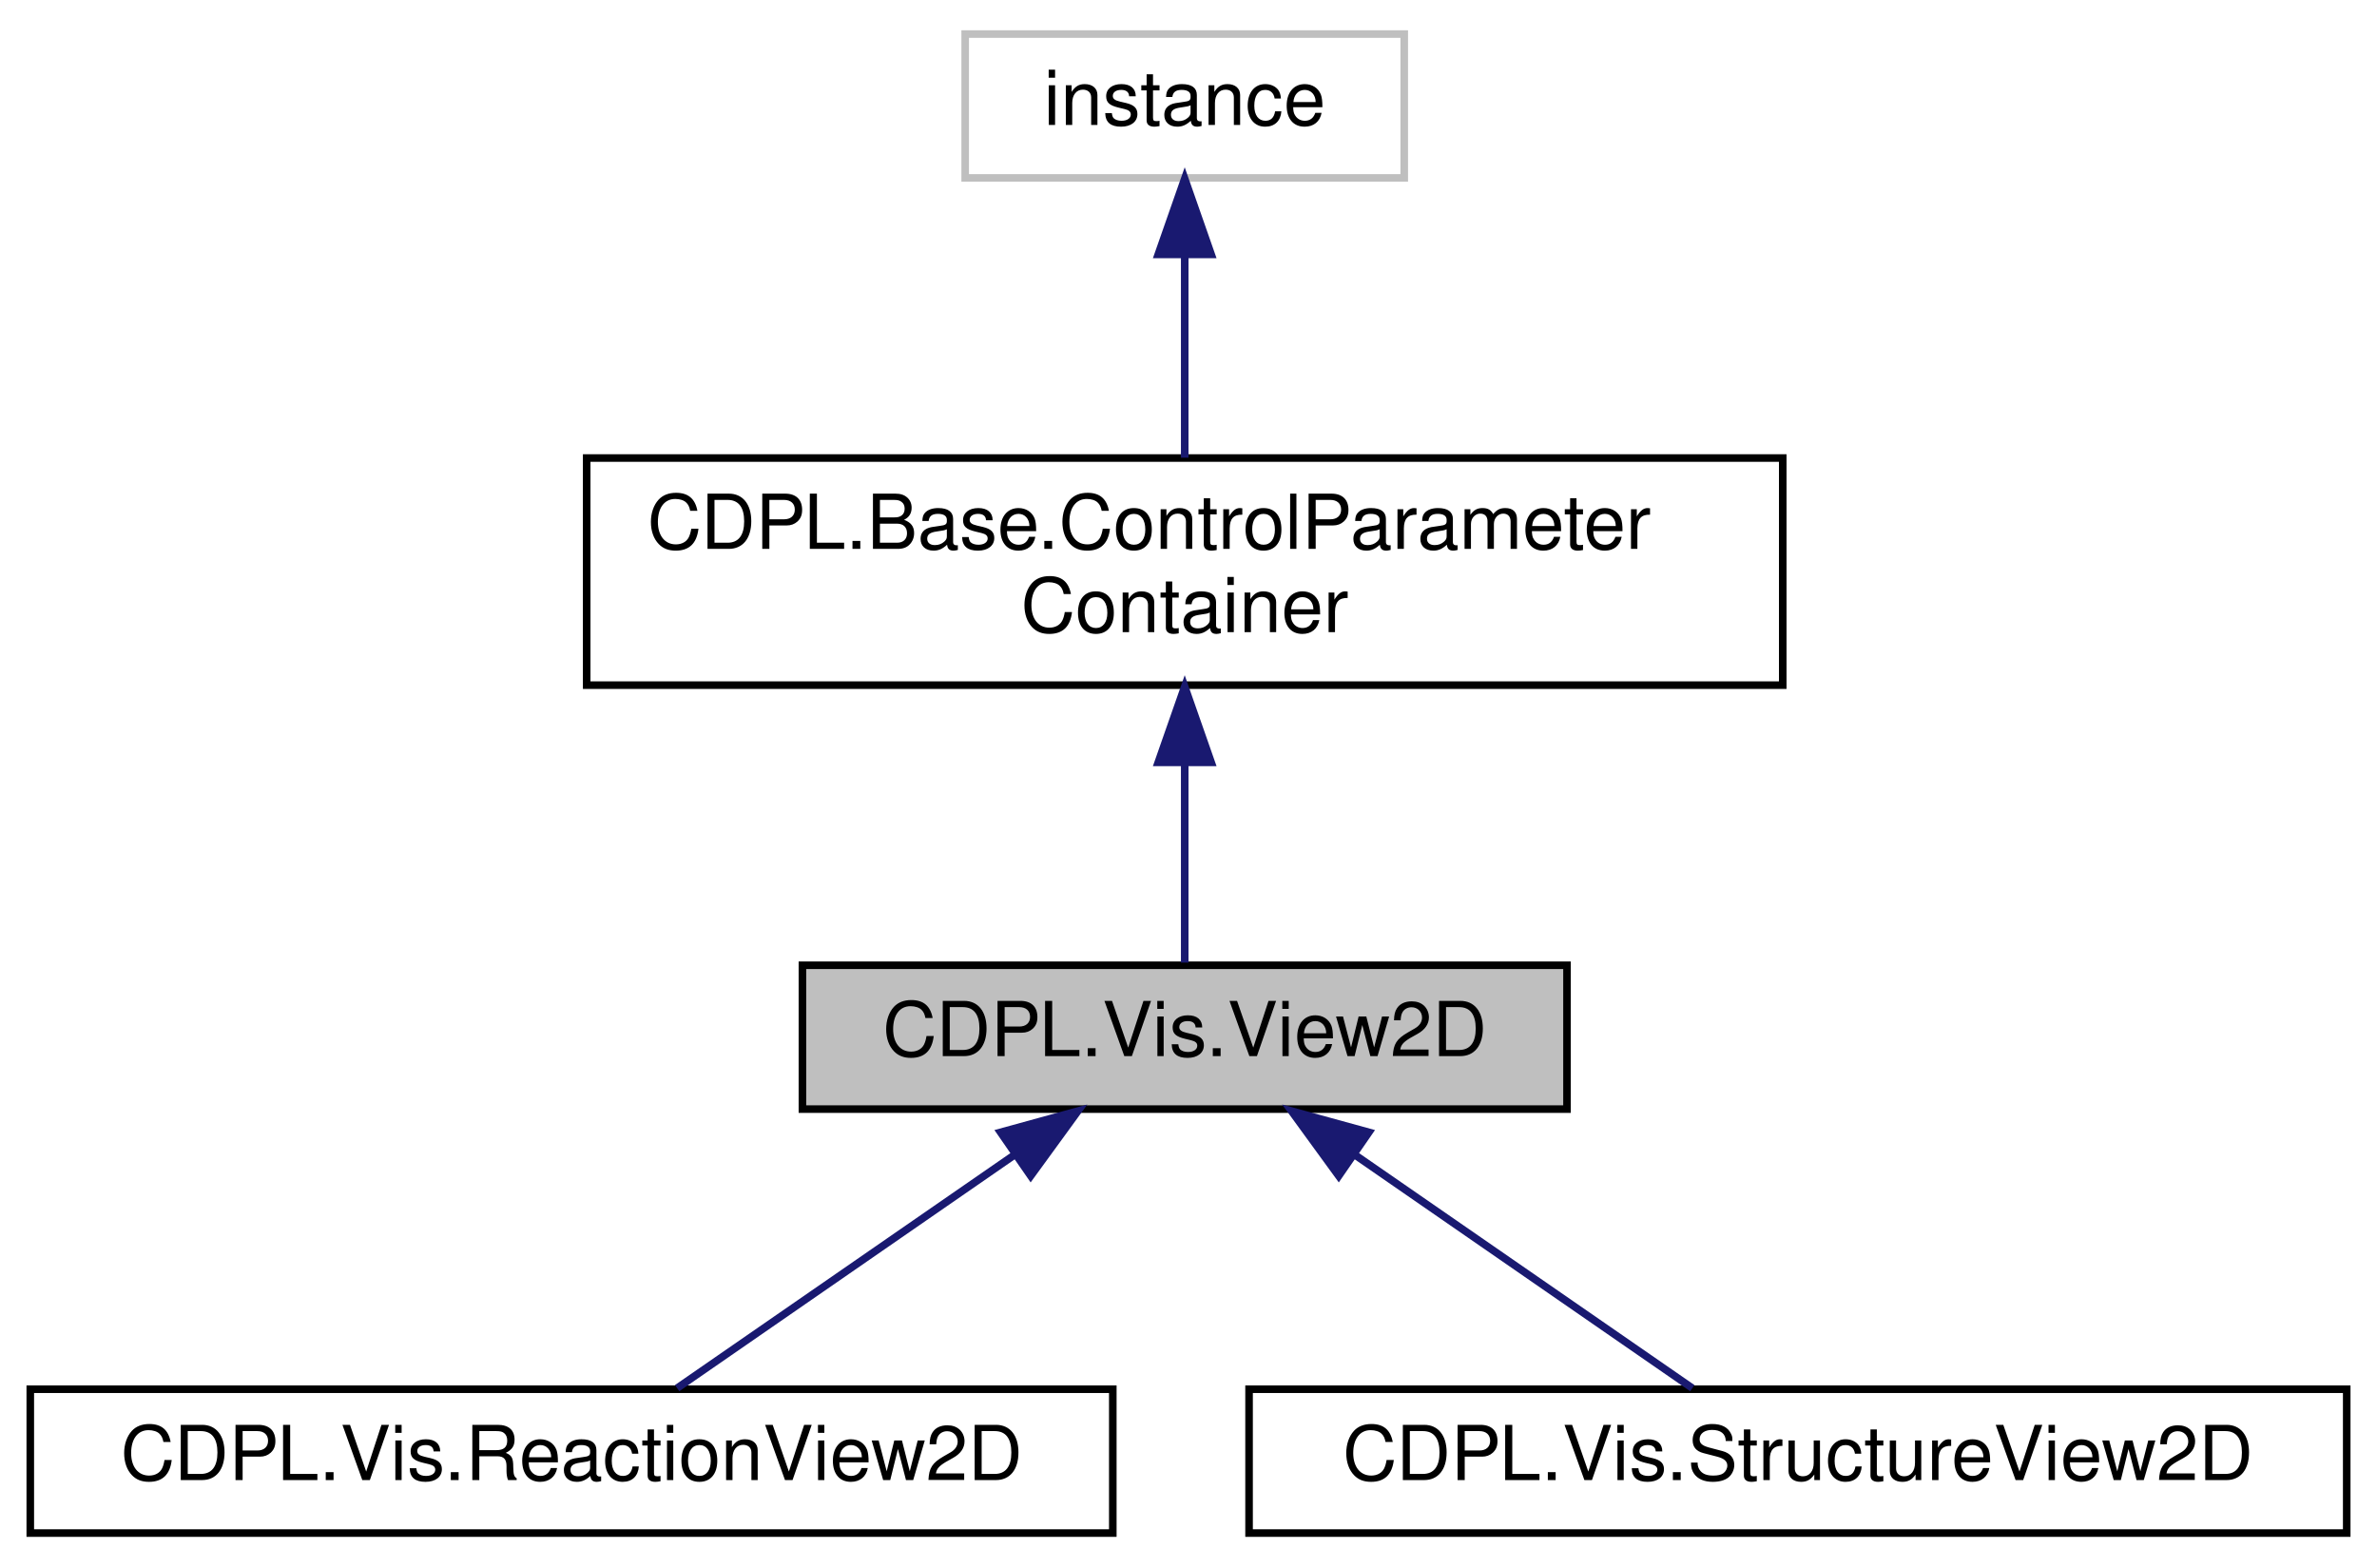
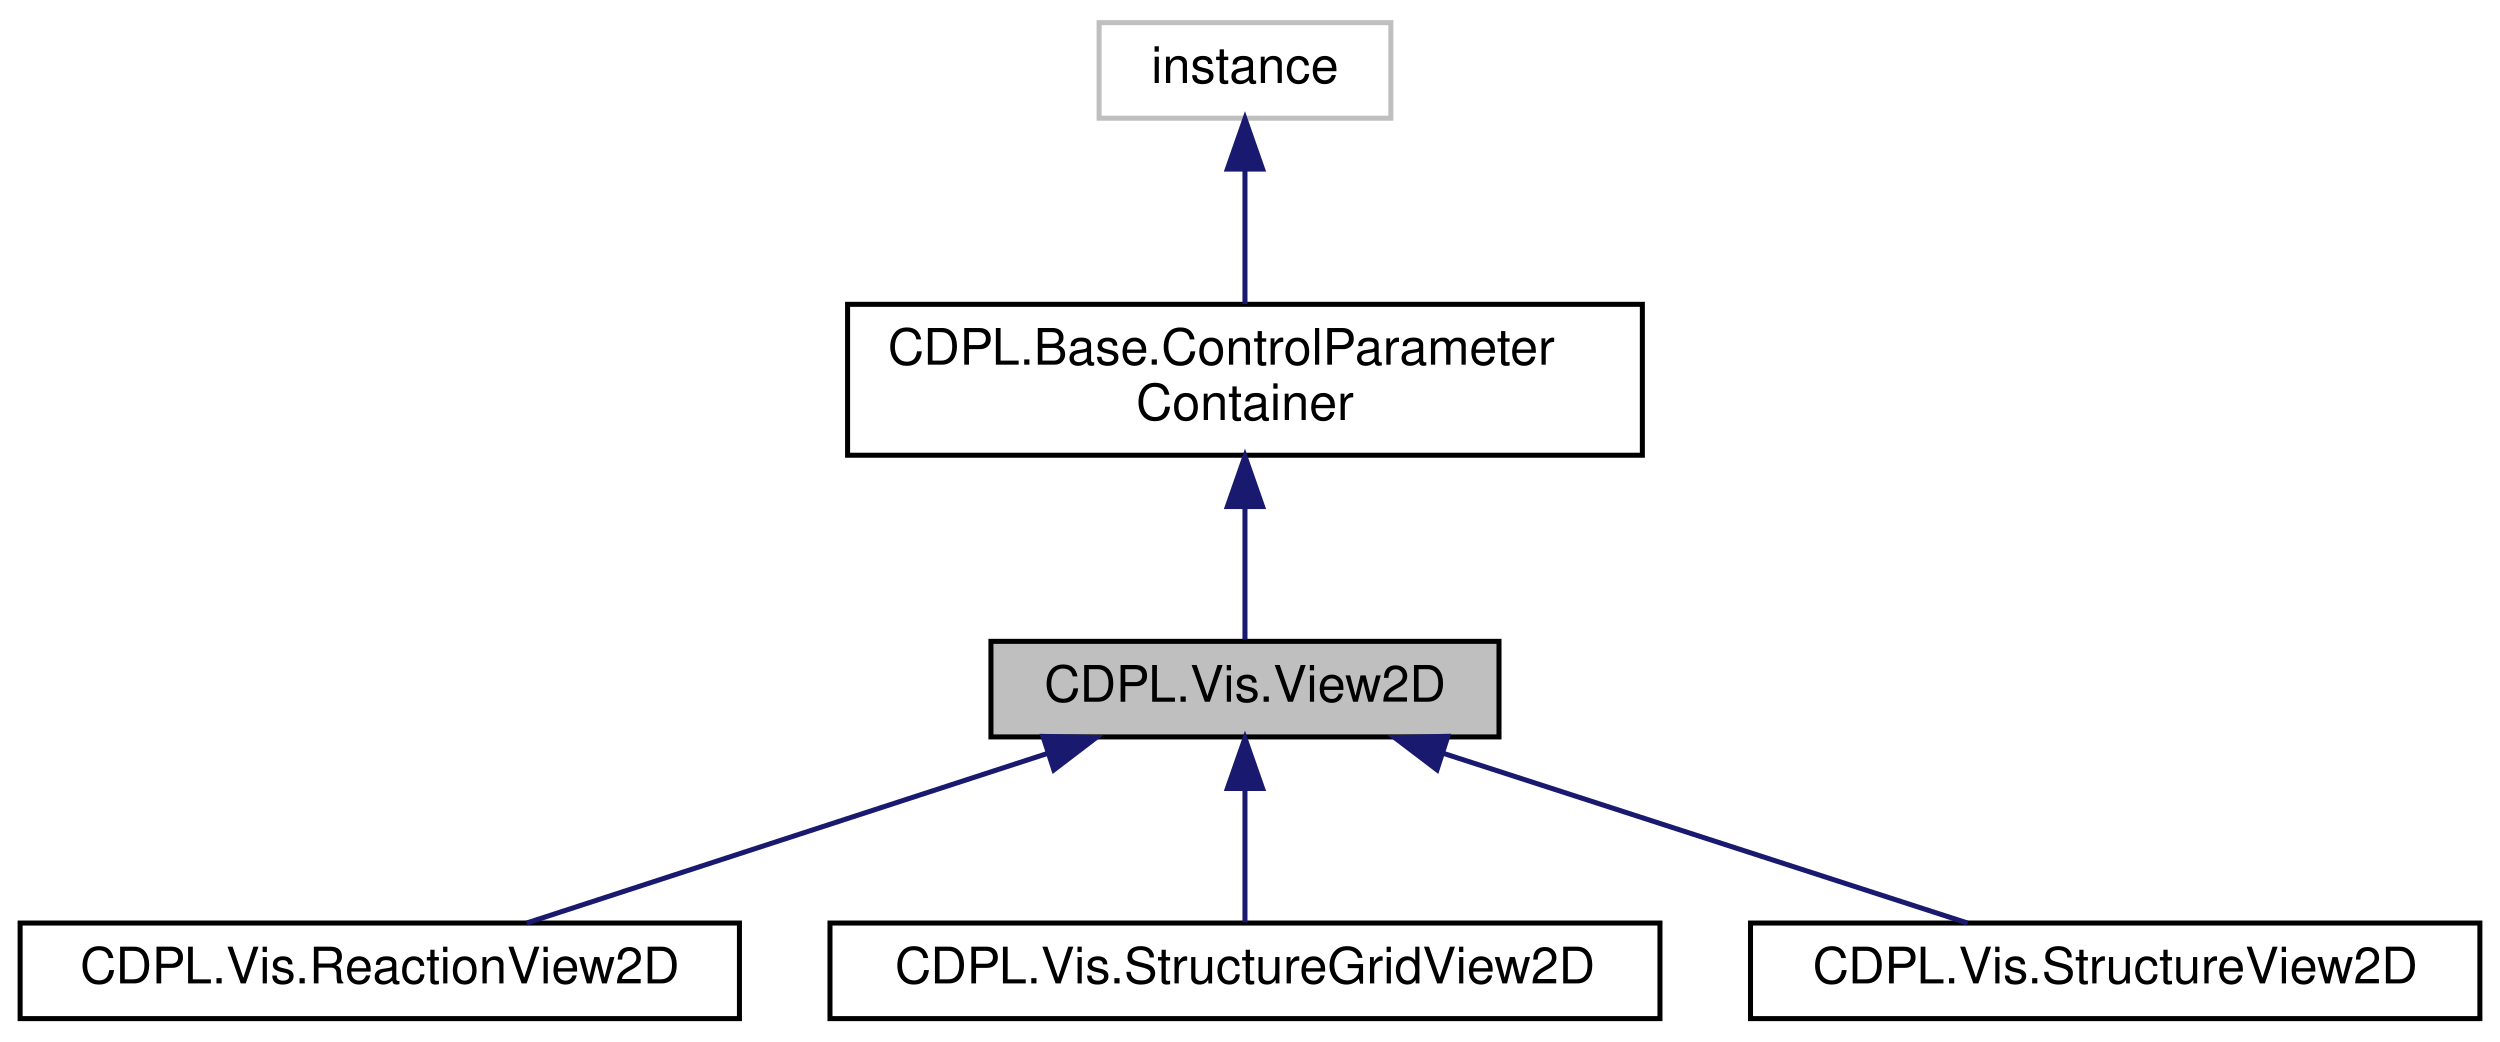
- <svg xmlns="http://www.w3.org/2000/svg" xmlns:xlink="http://www.w3.org/1999/xlink" width="314pt" height="207pt" viewBox="0.00 0.00 314.00 207.00">
+ <svg xmlns="http://www.w3.org/2000/svg" xmlns:xlink="http://www.w3.org/1999/xlink" width="497pt" height="207pt" viewBox="0.00 0.00 497.00 207.00">
  <g id="graph0" class="graph" transform="scale(1 1) rotate(0) translate(4 203)">
    <g id="node1" class="node">
      <g id="a_node1">
        <a xlink:title="The abstract base of classes implementing the 2D visualization of data objects.">
-           <polygon fill="#bfbfbf" stroke="#000000" points="102,-56.5 102,-75.5 203,-75.5 203,-56.5 102,-56.5" />
-           <text text-anchor="middle" x="152.5" y="-63.5" font-family="Helvetica,sans-Serif" font-size="10.00" fill="#000000">CDPL.Vis.View2D</text>
+           <polygon fill="#bfbfbf" stroke="#000000" points="193,-56.5 193,-75.5 294,-75.5 294,-56.5 193,-56.5" />
+           <text text-anchor="middle" x="243.5" y="-63.5" font-family="Helvetica,sans-Serif" font-size="10.00" fill="#000000">CDPL.Vis.View2D</text>
        </a>
      </g>
    </g>
    <g id="node4" class="node">
      <g id="a_node4">
        <a xlink:href="classCDPL_1_1Vis_1_1ReactionView2D.html" target="_top" xlink:title="Implements the 2D visualization of chemical reactions.">
          <polygon fill="none" stroke="#000000" points="0,-.5 0,-19.5 143,-19.5 143,-.5 0,-.5" />
          <text text-anchor="middle" x="71.5" y="-7.5" font-family="Helvetica,sans-Serif" font-size="10.00" fill="#000000">CDPL.Vis.ReactionView2D</text>
        </a>
      </g>
    </g>
    <g id="edge3" class="edge">
-       <path fill="none" stroke="#191970" d="M130.066,-50.49C115.775,-40.61 97.708,-28.119 85.447,-19.643" />
-       <polygon fill="#191970" stroke="#191970" points="128.175,-53.438 138.391,-56.245 132.156,-47.68 128.175,-53.438" />
+       <path fill="none" stroke="#191970" d="M204.156,-53.191C172.645,-42.931 129.148,-28.769 100.682,-19.501" />
+       <polygon fill="#191970" stroke="#191970" points="203.34,-56.605 213.932,-56.373 205.507,-49.949 203.34,-56.605" />
    </g>
    <g id="node5" class="node">
      <g id="a_node5">
-         <a xlink:href="classCDPL_1_1Vis_1_1StructureView2D.html" target="_top" xlink:title="Implements the 2D visualization of chemical structures.">
-           <polygon fill="none" stroke="#000000" points="161,-.5 161,-19.5 306,-19.5 306,-.5 161,-.5" />
-           <text text-anchor="middle" x="233.5" y="-7.5" font-family="Helvetica,sans-Serif" font-size="10.00" fill="#000000">CDPL.Vis.StructureView2D</text>
+         <a xlink:href="classCDPL_1_1Vis_1_1StructureGridView2D.html" target="_top" xlink:title="Implements the 2D visualization of multiple chemical structures arrange in a grid.">
+           <polygon fill="none" stroke="#000000" points="161,-.5 161,-19.5 326,-19.5 326,-.5 161,-.5" />
+           <text text-anchor="middle" x="243.5" y="-7.5" font-family="Helvetica,sans-Serif" font-size="10.00" fill="#000000">CDPL.Vis.StructureGridView2D</text>
        </a>
      </g>
    </g>
    <g id="edge4" class="edge">
-       <path fill="none" stroke="#191970" d="M174.934,-50.49C189.225,-40.61 207.292,-28.119 219.553,-19.643" />
-       <polygon fill="#191970" stroke="#191970" points="172.844,-47.68 166.609,-56.245 176.825,-53.438 172.844,-47.68" />
+       <path fill="none" stroke="#191970" d="M243.5,-46.157C243.5,-37.155 243.5,-26.92 243.5,-19.643" />
+       <polygon fill="#191970" stroke="#191970" points="240,-46.245 243.5,-56.245 247,-46.246 240,-46.245" />
+     </g>
+     <g id="node6" class="node">
+       <g id="a_node6">
+         <a xlink:href="classCDPL_1_1Vis_1_1StructureView2D.html" target="_top" xlink:title="Implements the 2D visualization of chemical structures.">
+           <polygon fill="none" stroke="#000000" points="344,-.5 344,-19.5 489,-19.5 489,-.5 344,-.5" />
+           <text text-anchor="middle" x="416.5" y="-7.5" font-family="Helvetica,sans-Serif" font-size="10.00" fill="#000000">CDPL.Vis.StructureView2D</text>
+         </a>
+       </g>
+     </g>
+     <g id="edge5" class="edge">
+       <path fill="none" stroke="#191970" d="M283.072,-53.191C314.767,-42.931 358.517,-28.769 387.148,-19.501" />
+       <polygon fill="#191970" stroke="#191970" points="281.676,-49.964 273.24,-56.373 283.832,-56.623 281.676,-49.964" />
    </g>
    <g id="node2" class="node">
      <g id="a_node2">
        <a xlink:href="classCDPL_1_1Base_1_1ControlParameterContainer.html" target="_top" xlink:title="A class providing methods for the storage and lookup of control-parameter values.">
-           <polygon fill="none" stroke="#000000" points="73.5,-112.5 73.5,-142.5 231.5,-142.5 231.5,-112.5 73.5,-112.5" />
-           <text text-anchor="start" x="81.5" y="-130.5" font-family="Helvetica,sans-Serif" font-size="10.00" fill="#000000">CDPL.Base.ControlParameter</text>
-           <text text-anchor="middle" x="152.5" y="-119.5" font-family="Helvetica,sans-Serif" font-size="10.00" fill="#000000">Container</text>
+           <polygon fill="none" stroke="#000000" points="164.5,-112.5 164.5,-142.5 322.5,-142.5 322.5,-112.5 164.5,-112.5" />
+           <text text-anchor="start" x="172.5" y="-130.5" font-family="Helvetica,sans-Serif" font-size="10.00" fill="#000000">CDPL.Base.ControlParameter</text>
+           <text text-anchor="middle" x="243.5" y="-119.5" font-family="Helvetica,sans-Serif" font-size="10.00" fill="#000000">Container</text>
        </a>
      </g>
    </g>
    <g id="edge1" class="edge">
-       <path fill="none" stroke="#191970" d="M152.5,-102.285C152.5,-92.986 152.5,-82.988 152.5,-75.847" />
-       <polygon fill="#191970" stroke="#191970" points="149,-102.298 152.5,-112.298 156,-102.298 149,-102.298" />
+       <path fill="none" stroke="#191970" d="M243.5,-102.285C243.5,-92.986 243.5,-82.988 243.5,-75.847" />
+       <polygon fill="#191970" stroke="#191970" points="240,-102.298 243.5,-112.298 247,-102.298 240,-102.298" />
    </g>
    <g id="node3" class="node">
      <g id="a_node3">
        <a xlink:title=" ">
-           <polygon fill="none" stroke="#bfbfbf" points="123.5,-179.5 123.5,-198.5 181.5,-198.5 181.5,-179.5 123.5,-179.5" />
-           <text text-anchor="middle" x="152.5" y="-186.5" font-family="Helvetica,sans-Serif" font-size="10.00" fill="#000000">instance</text>
+           <polygon fill="none" stroke="#bfbfbf" points="214.5,-179.5 214.5,-198.5 272.5,-198.5 272.5,-179.5 214.5,-179.5" />
+           <text text-anchor="middle" x="243.5" y="-186.5" font-family="Helvetica,sans-Serif" font-size="10.00" fill="#000000">instance</text>
        </a>
      </g>
    </g>
    <g id="edge2" class="edge">
-       <path fill="none" stroke="#191970" d="M152.5,-169.369C152.5,-160.681 152.5,-150.624 152.5,-142.545" />
-       <polygon fill="#191970" stroke="#191970" points="149,-169.391 152.5,-179.391 156,-169.391 149,-169.391" />
+       <path fill="none" stroke="#191970" d="M243.5,-169.369C243.5,-160.681 243.5,-150.624 243.5,-142.545" />
+       <polygon fill="#191970" stroke="#191970" points="240,-169.391 243.5,-179.391 247,-169.391 240,-169.391" />
    </g>
  </g>
</svg>
